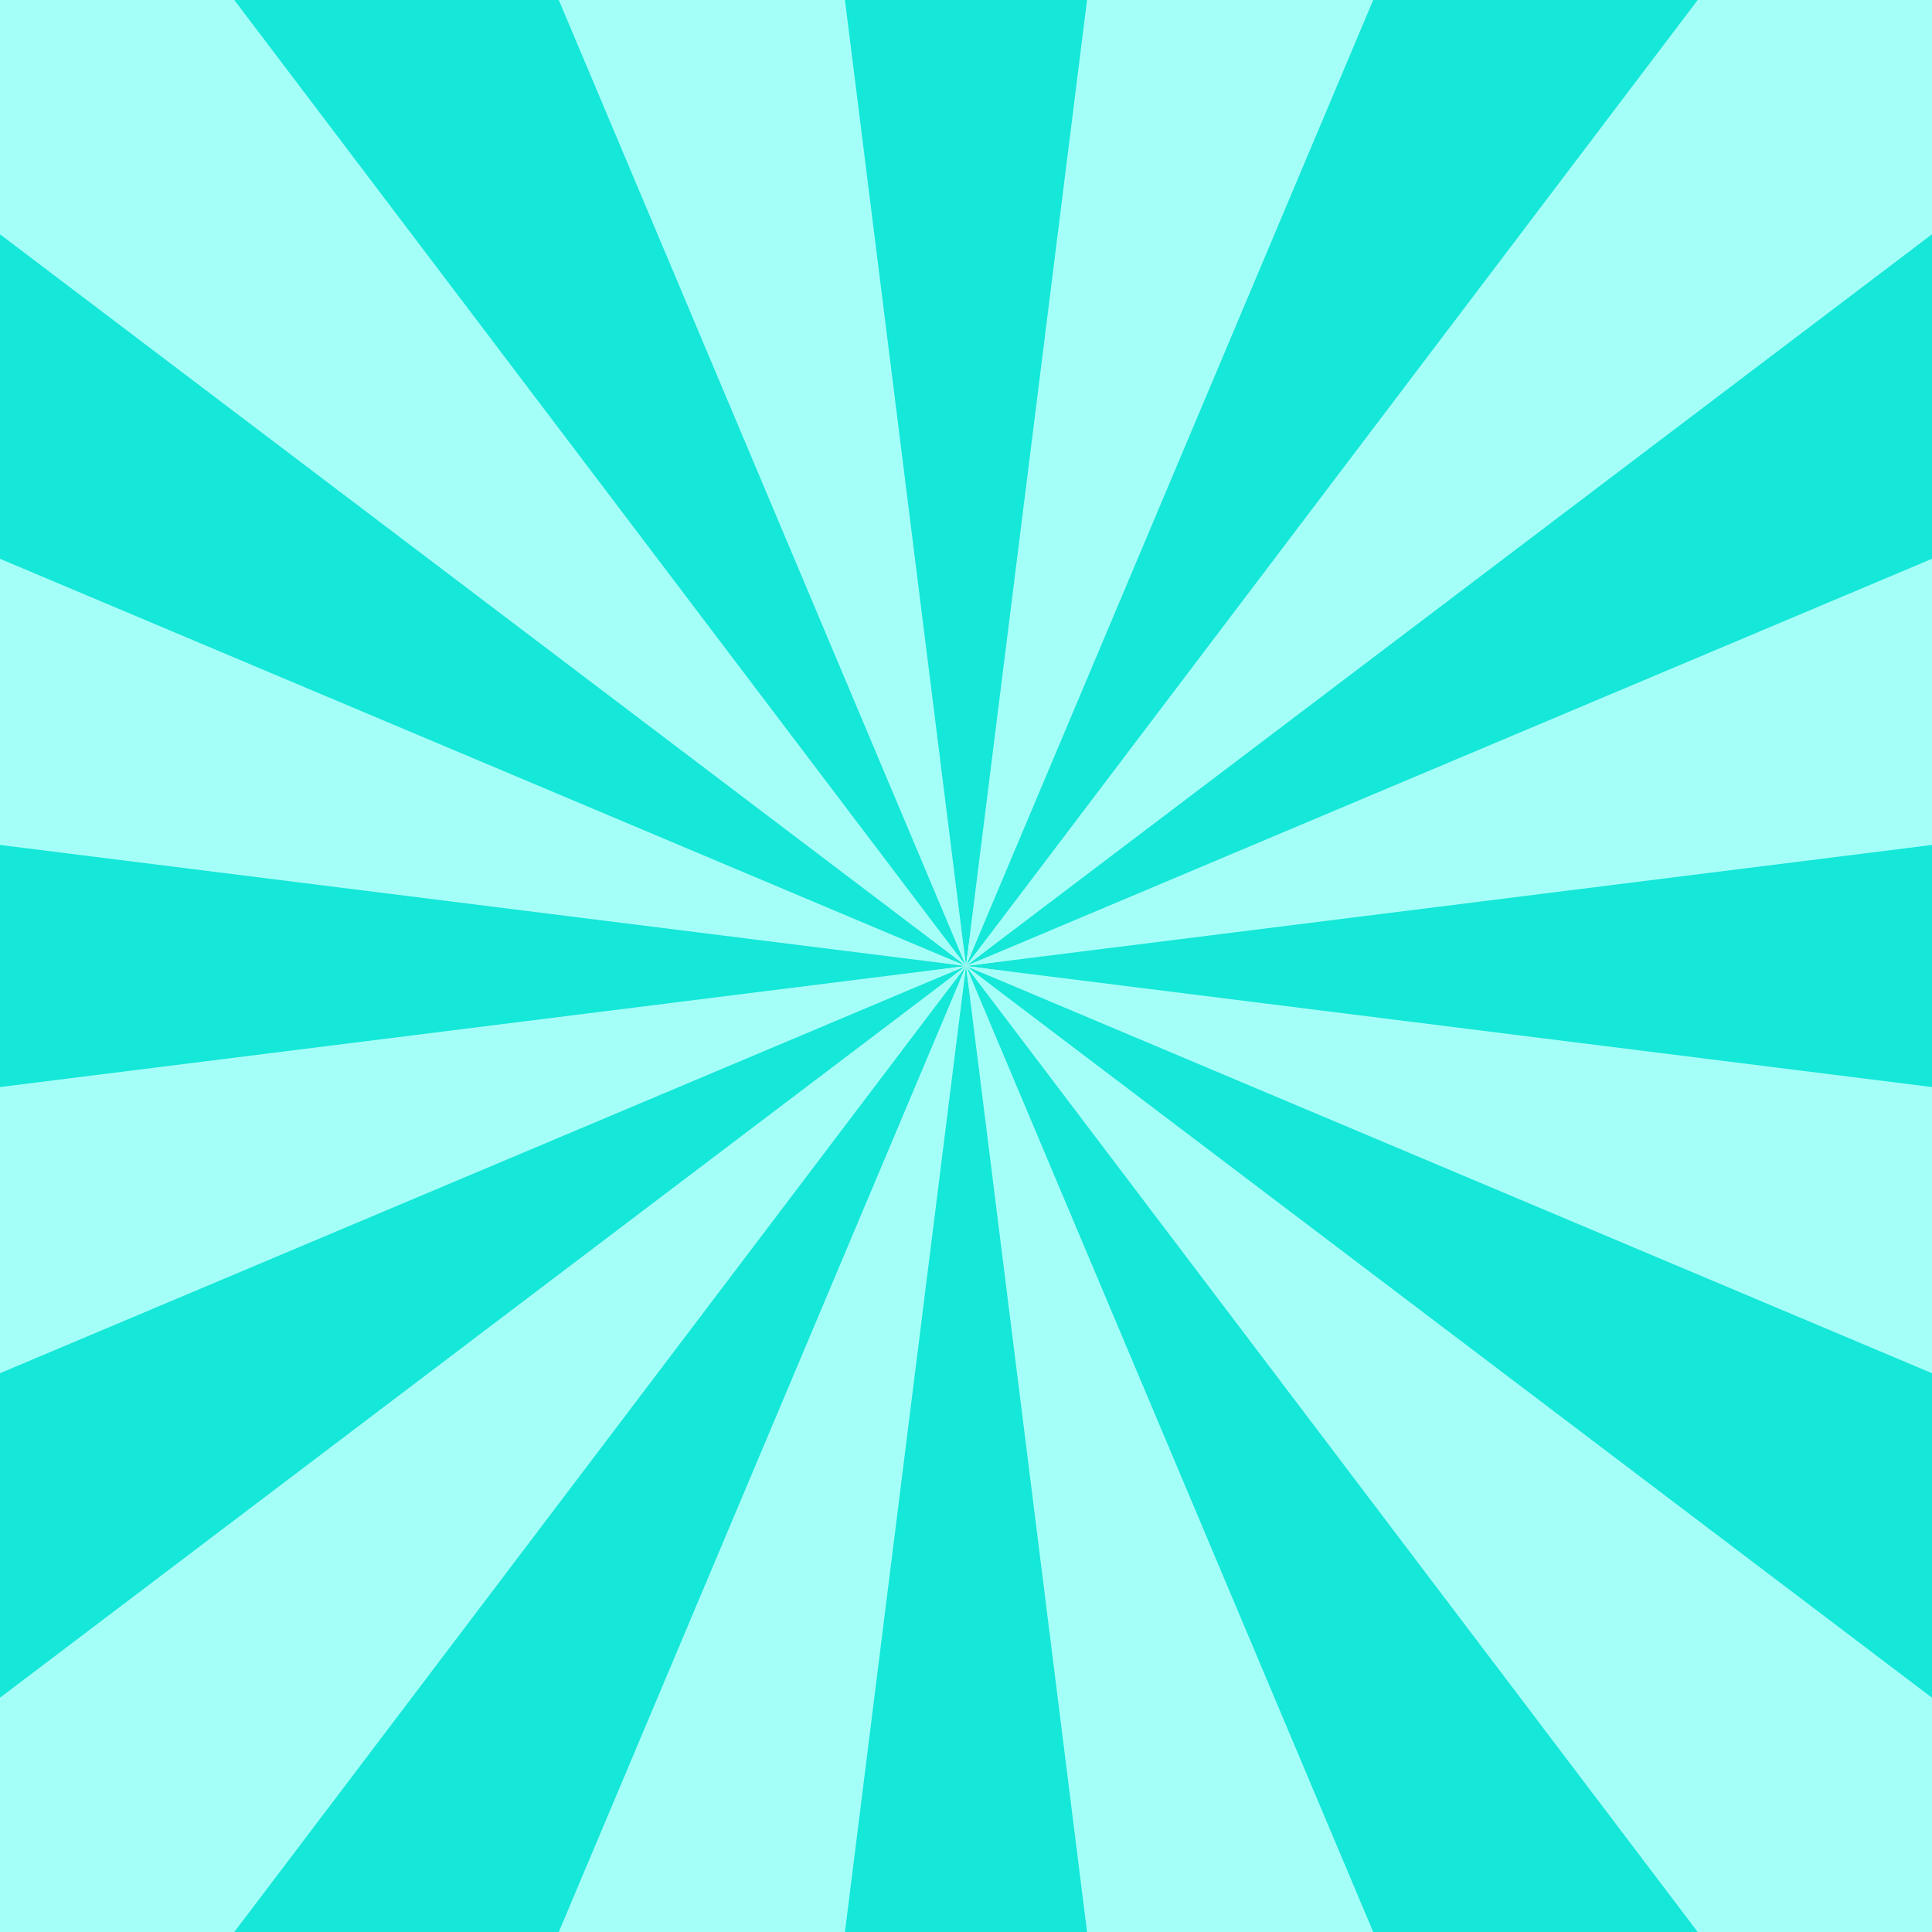
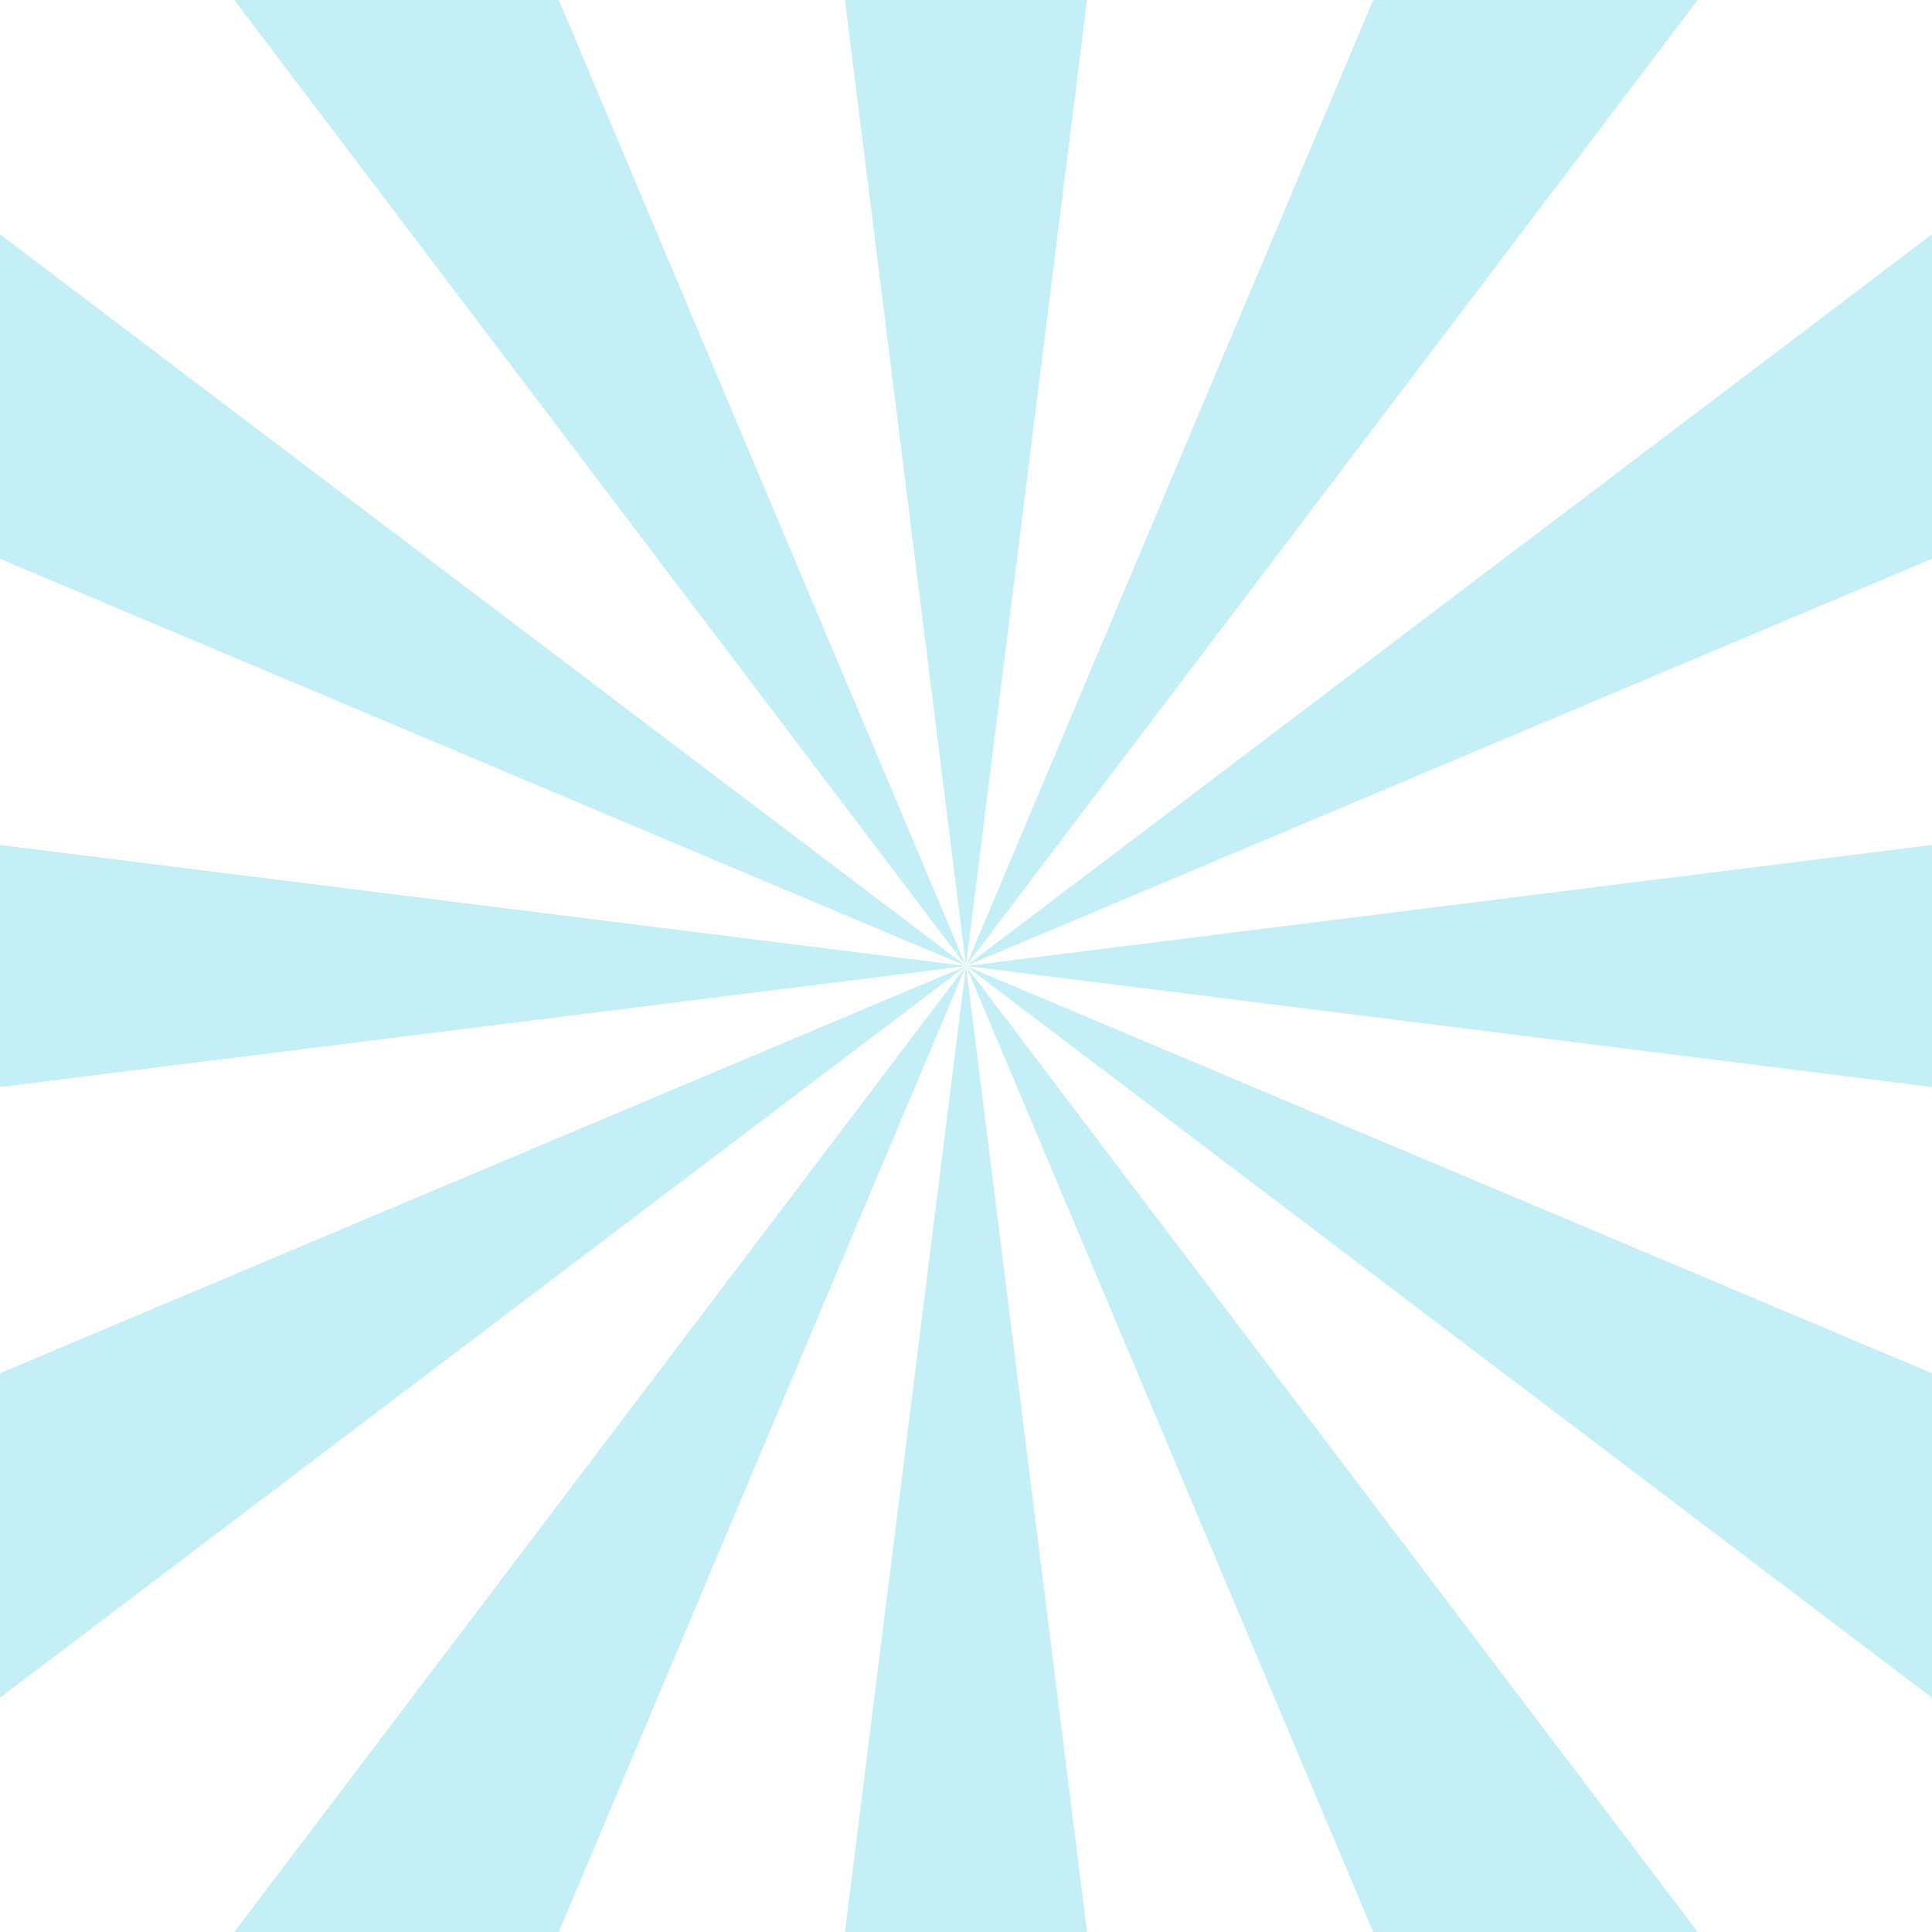
- <svg xmlns="http://www.w3.org/2000/svg" xmlns:xlink="http://www.w3.org/1999/xlink" width="512px" height="512px" viewBox="-256 -256 512 512" version="1.1">
-   <defs>
+ <svg xmlns="http://www.w3.org/2000/svg" xmlns:xlink="http://www.w3.org/1999/xlink" width="512px" height="512px" viewBox="-256 -256 512 512" version="1.1" id="svg2">
+   <defs id="defs6">
    <g id="burst">
      <g id="quad">
        <path id="ray" d="M0,0 -69,-500 69,-500 z" />
-         <use xlink:href="#ray" transform="rotate(30)" />
-         <use xlink:href="#ray" transform="rotate(60)" />
-         <use xlink:href="#ray" transform="rotate(90)" />
+         <use xlink:href="#ray" transform="rotate(30)" id="use11" />
+         <use xlink:href="#ray" transform="rotate(60)" id="use13" />
+         <use xlink:href="#ray" transform="rotate(90)" id="use15" />
      </g>
-       <use xlink:href="#quad" transform="rotate(120)" />
-       <use xlink:href="#quad" transform="rotate(240)" />
+       <use xlink:href="#quad" transform="rotate(120)" id="use17" />
+       <use xlink:href="#quad" transform="rotate(240)" id="use19" />
    </g>
  </defs>
-   <use xlink:href="#burst" fill="#15e7d8" />
-   <use xlink:href="#burst" fill="#a5fff9" transform="rotate(15)" />
+   <use xlink:href="#burst" fill="#15e7d8" id="use21" style="fill:#c5eff7;fill-opacity:1" />
+   <use xlink:href="#burst" fill="#a5fff9" transform="rotate(15)" id="use23" style="fill:#ffffff;fill-opacity:1" />
</svg>
